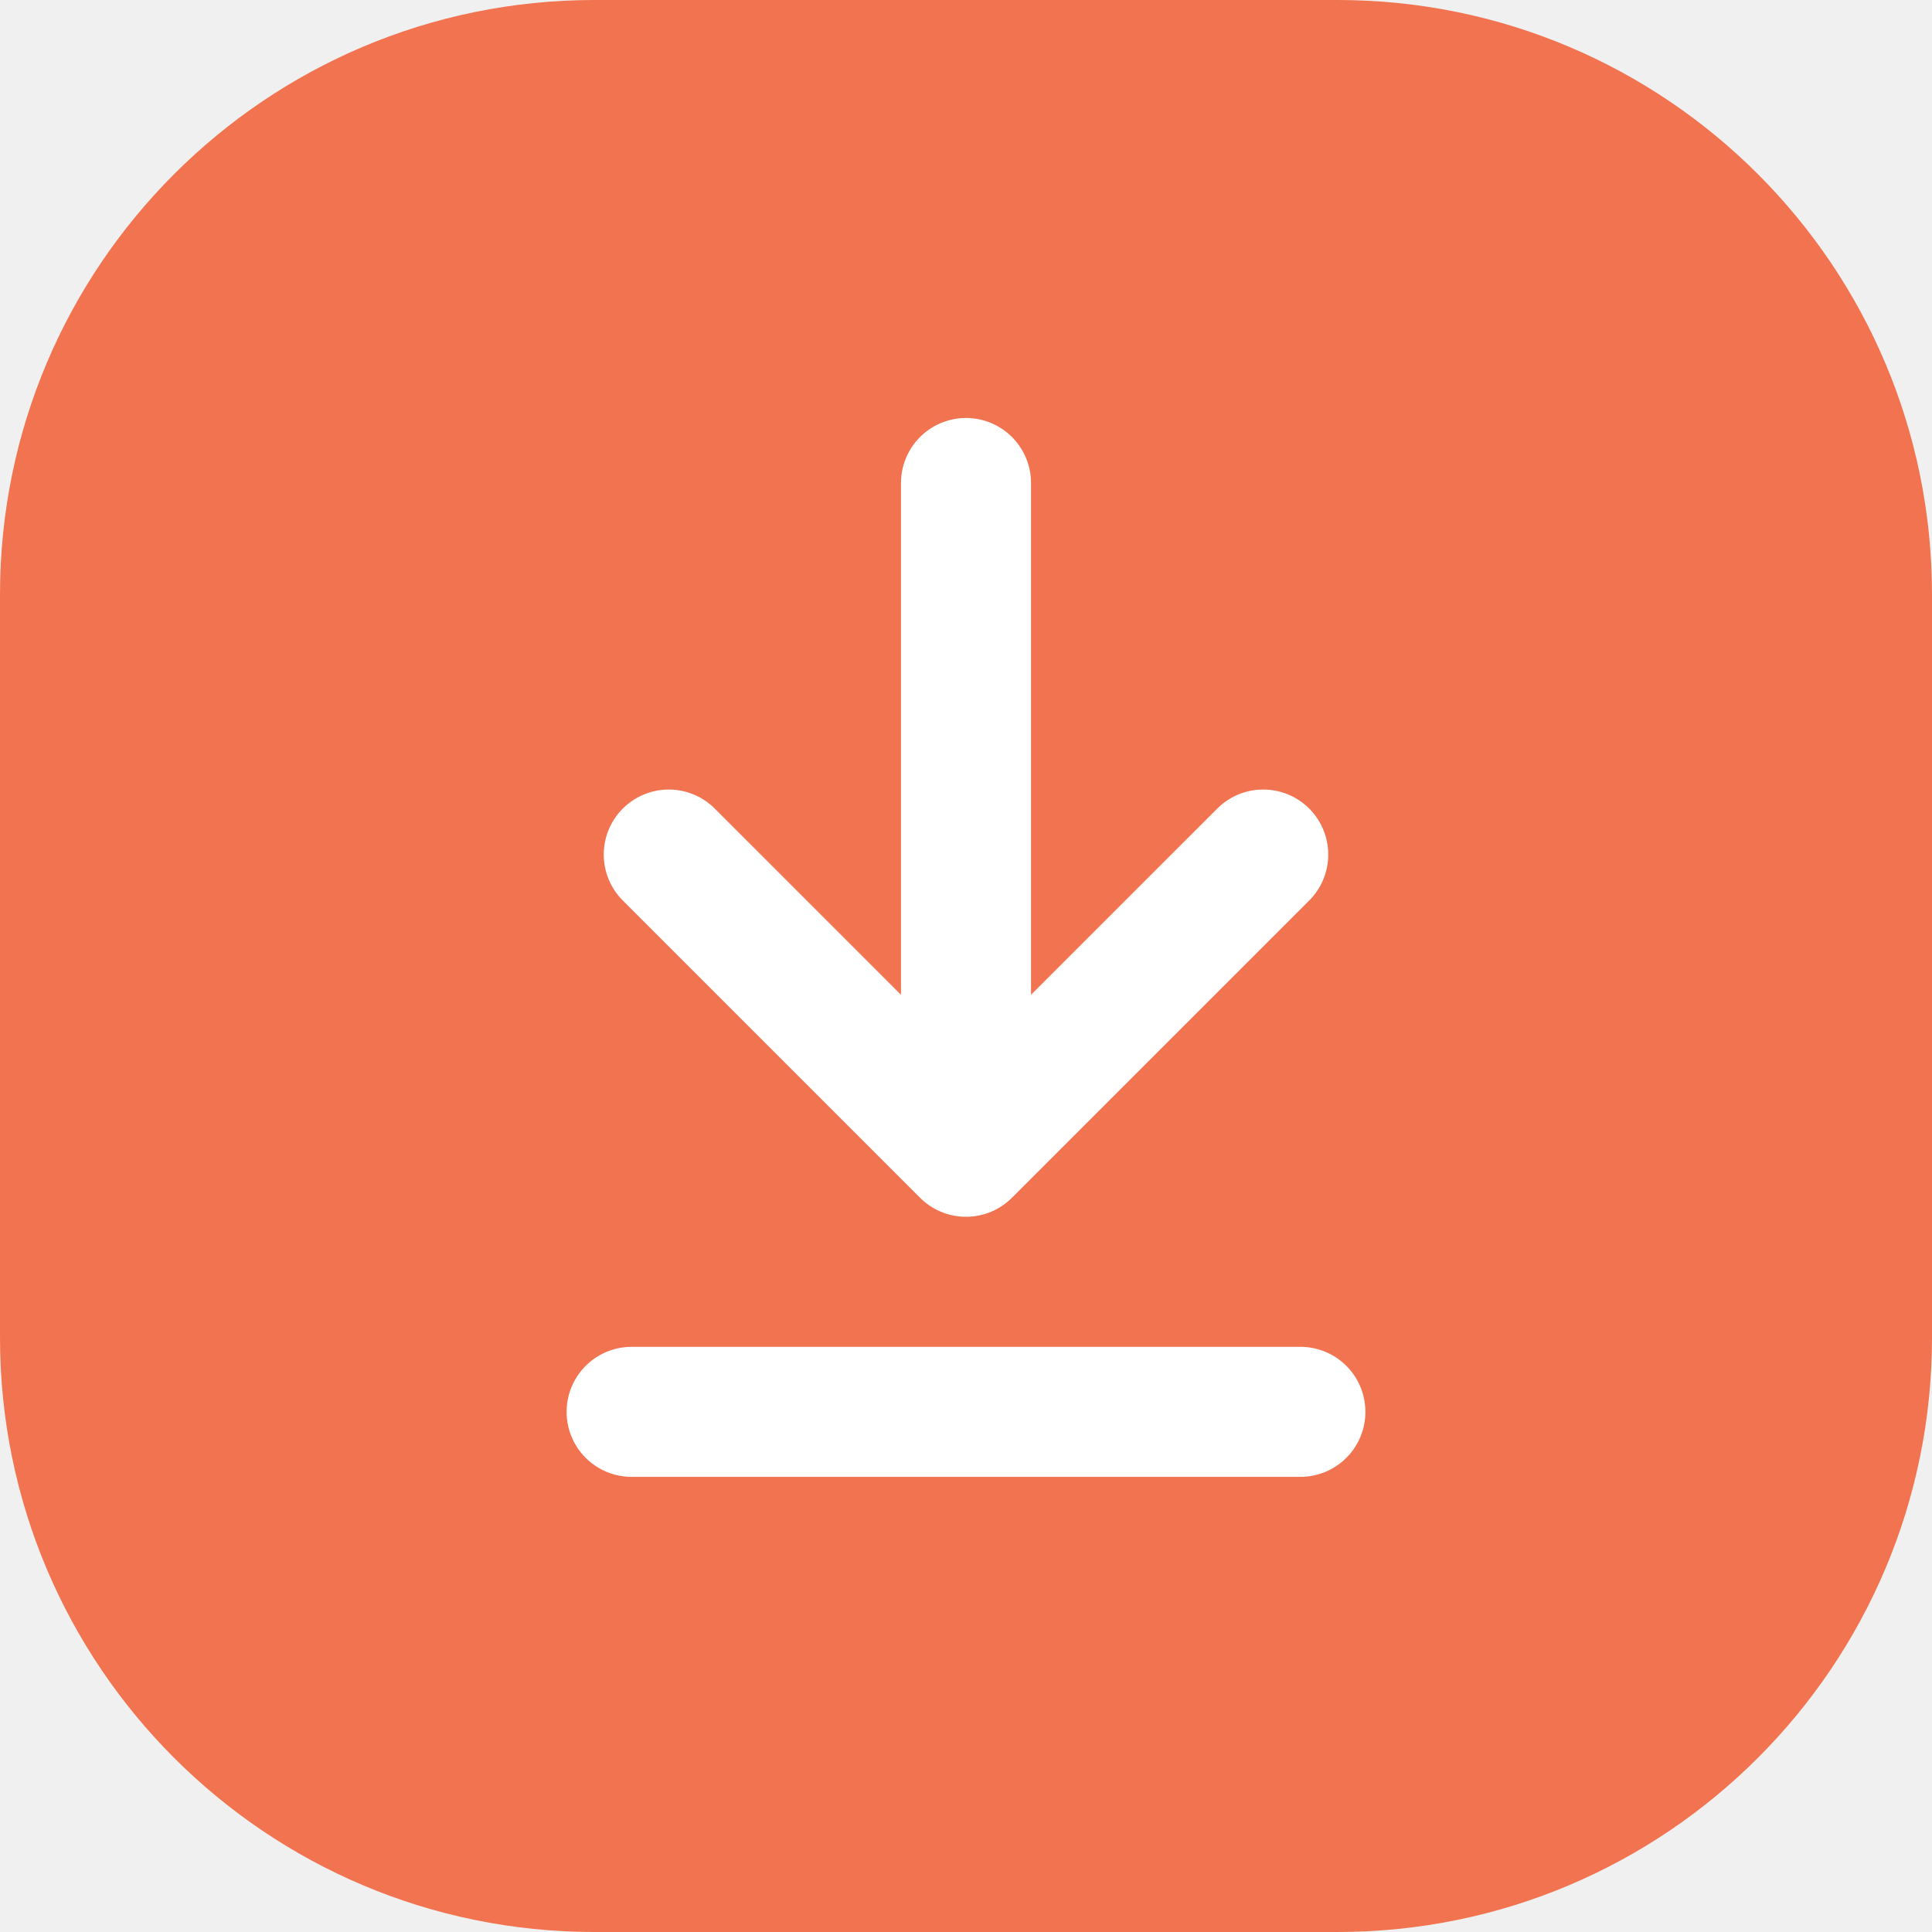
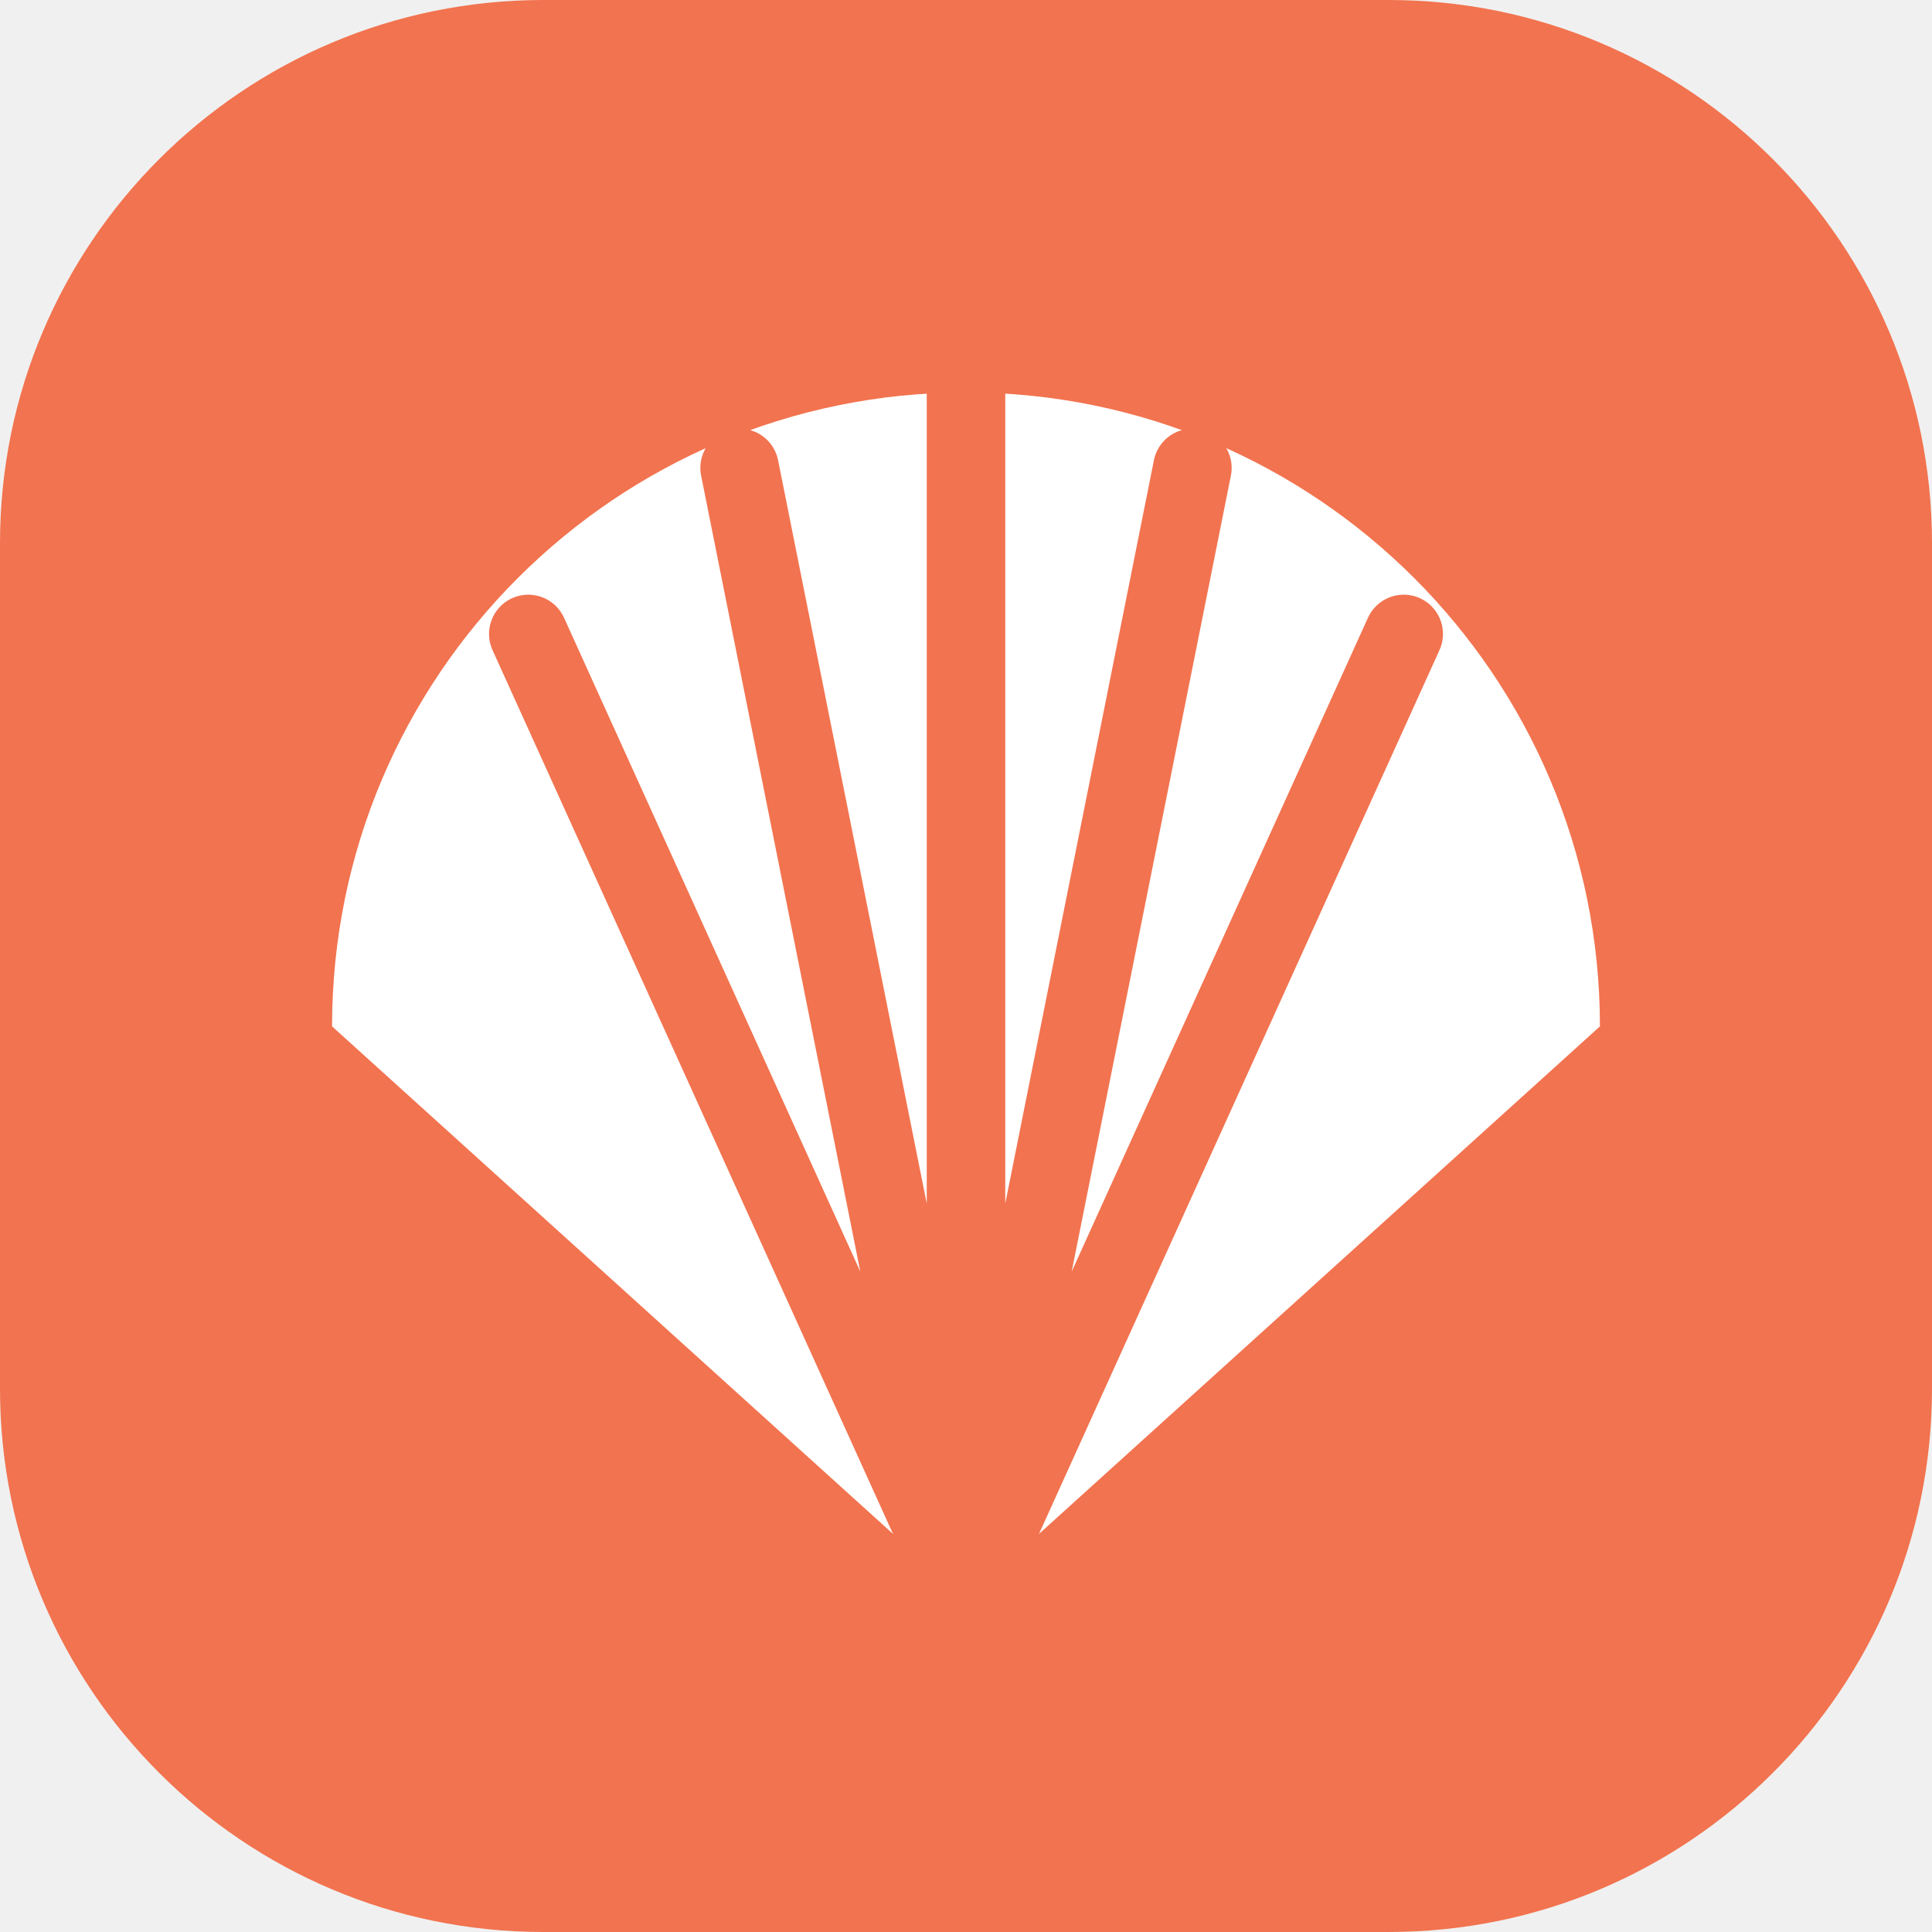
- <svg xmlns="http://www.w3.org/2000/svg" viewBox="0 0 52 52">
-   <rect width="52" height="52" rx="16" fill="#f2734f" />
-   <path d="M26 13v18M18 23l8 8 8-8M17 38h18" fill="none" stroke="#fff" stroke-width="3.5" stroke-linecap="round" stroke-linejoin="round" />
+ <svg xmlns="http://www.w3.org/2000/svg" viewBox="0 0 64 64">
+   <rect width="64" height="64" rx="18" fill="#f2734f" />
+   <path d="M11 34a21 21 0 0 1 42 0L32 53z" fill="#fff" />
+   <path d="M32 53L17.5 21M32 53L24.5 15.5M32 53V13M32 53l7.5-37.5M32 53l14.5-32" fill="none" stroke="#f2734f" stroke-width="2.6" stroke-linecap="round" />
</svg>
